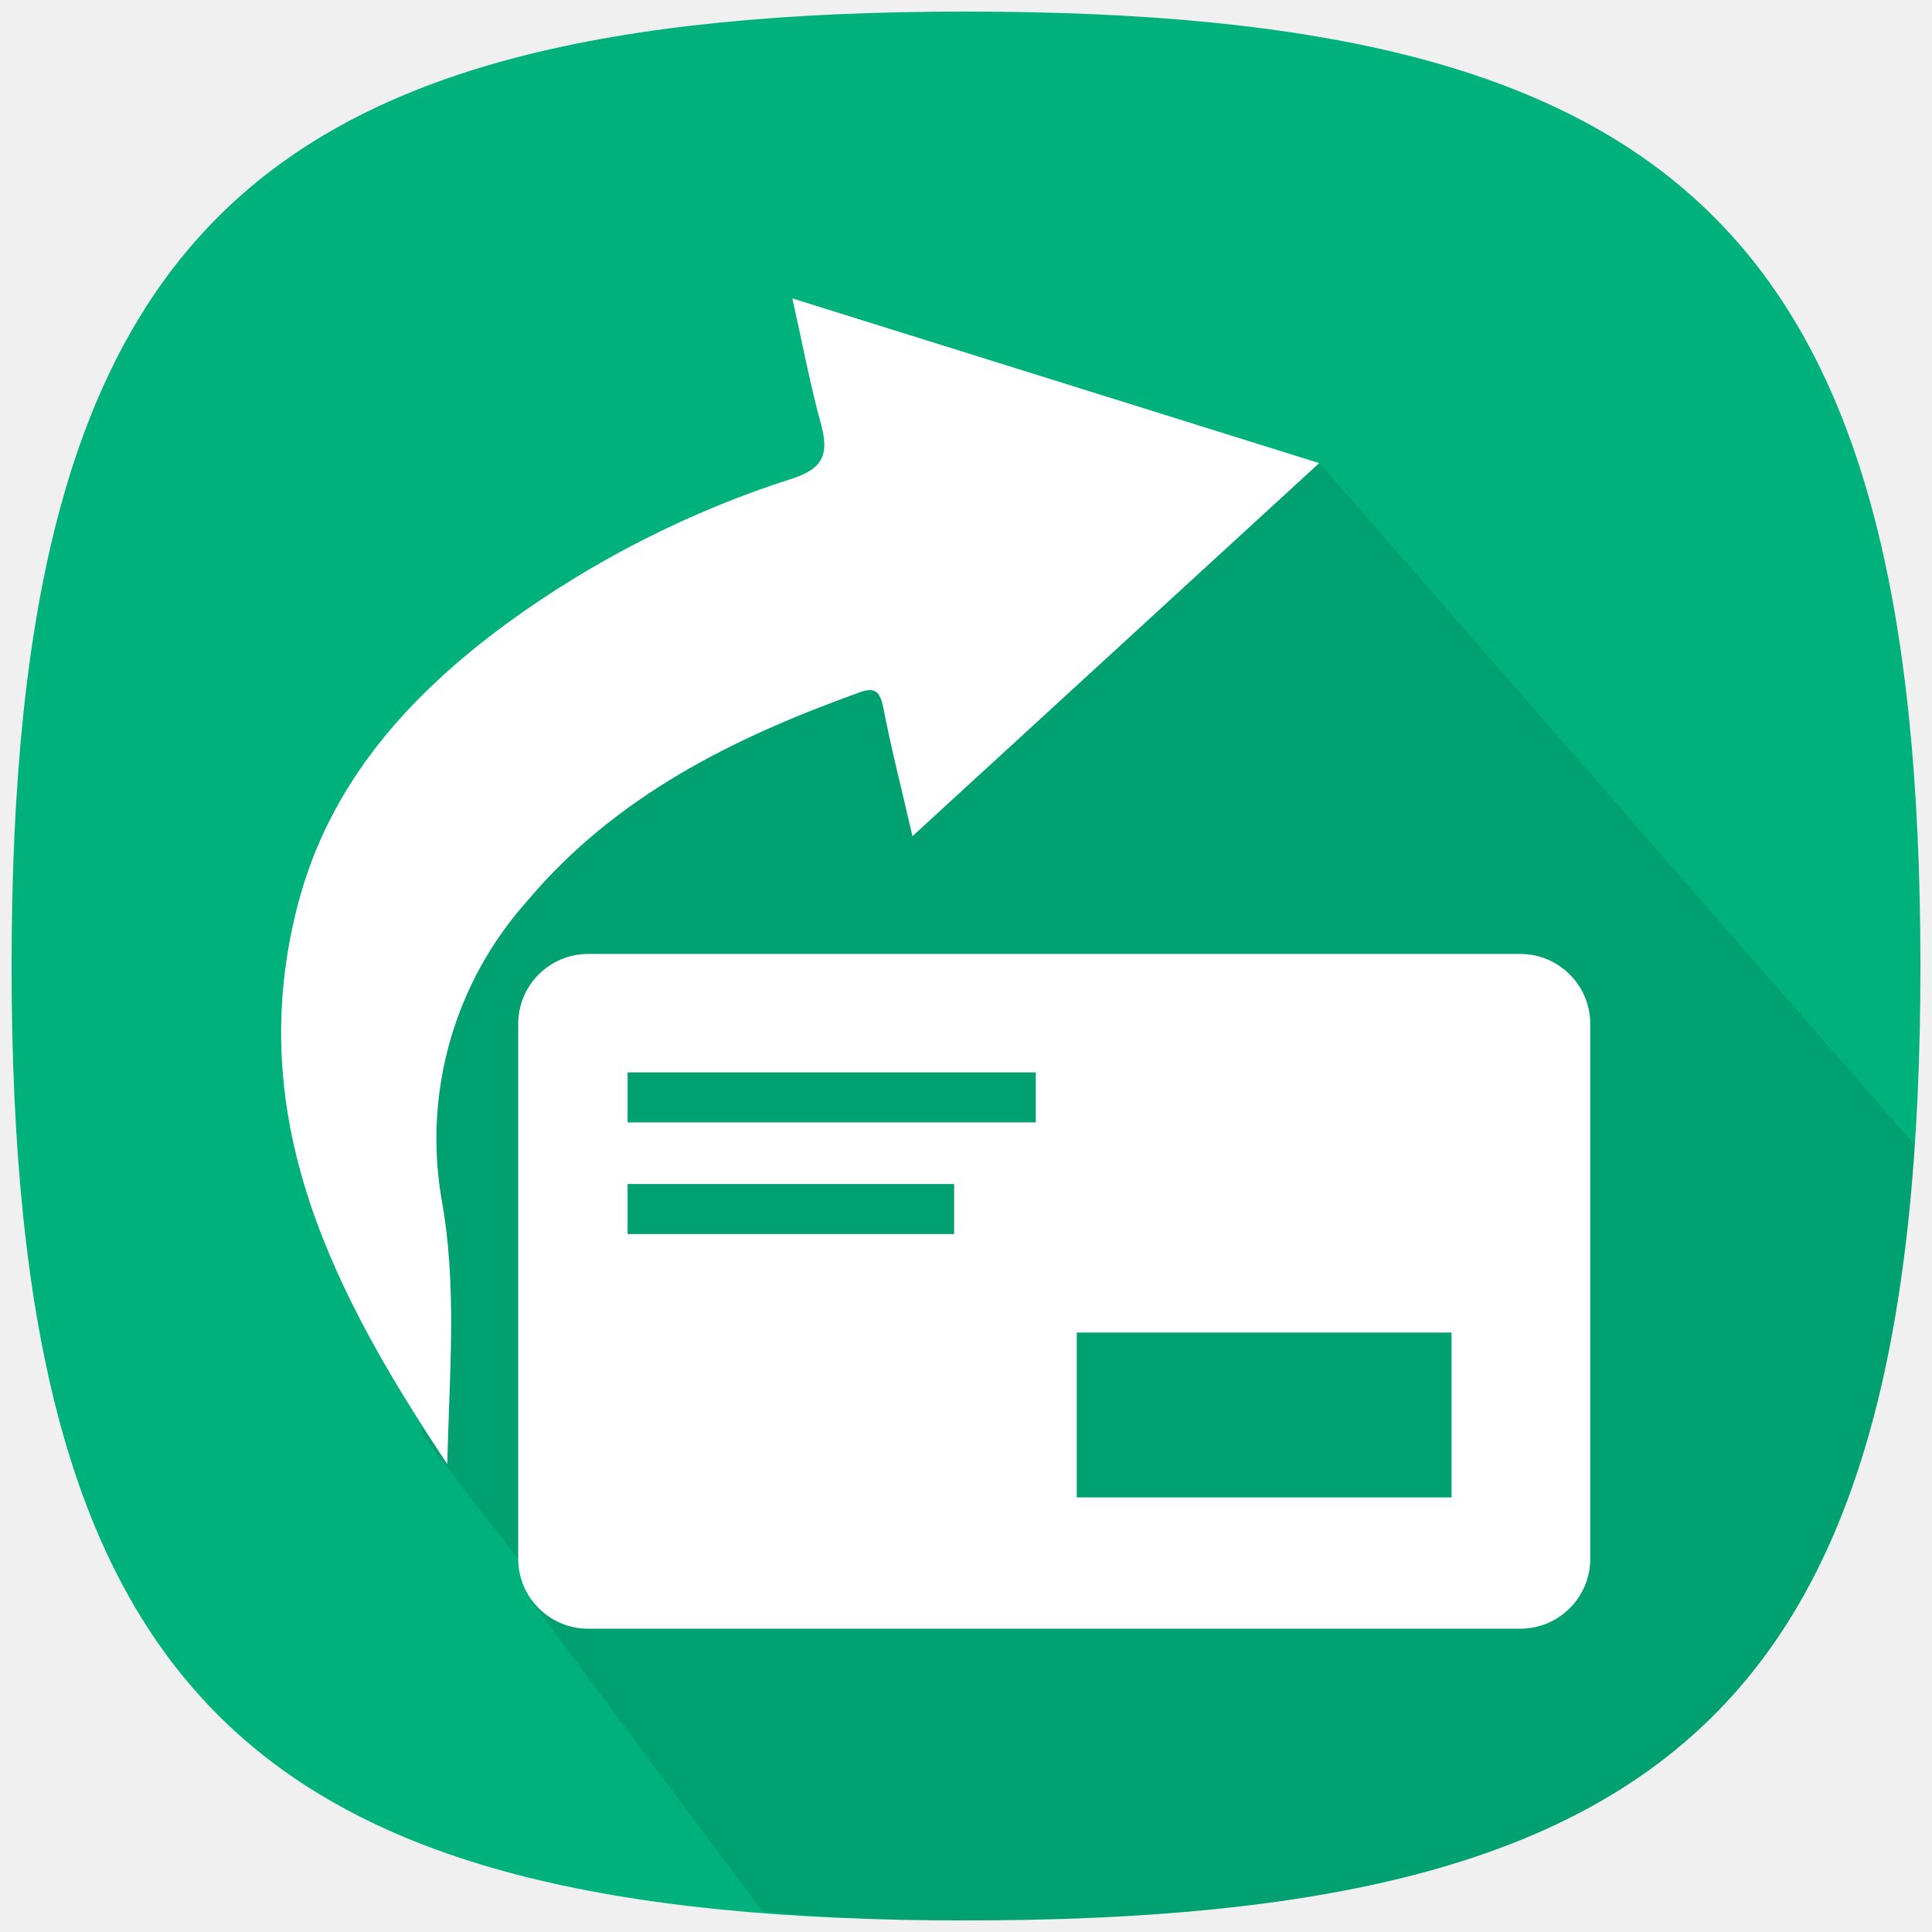
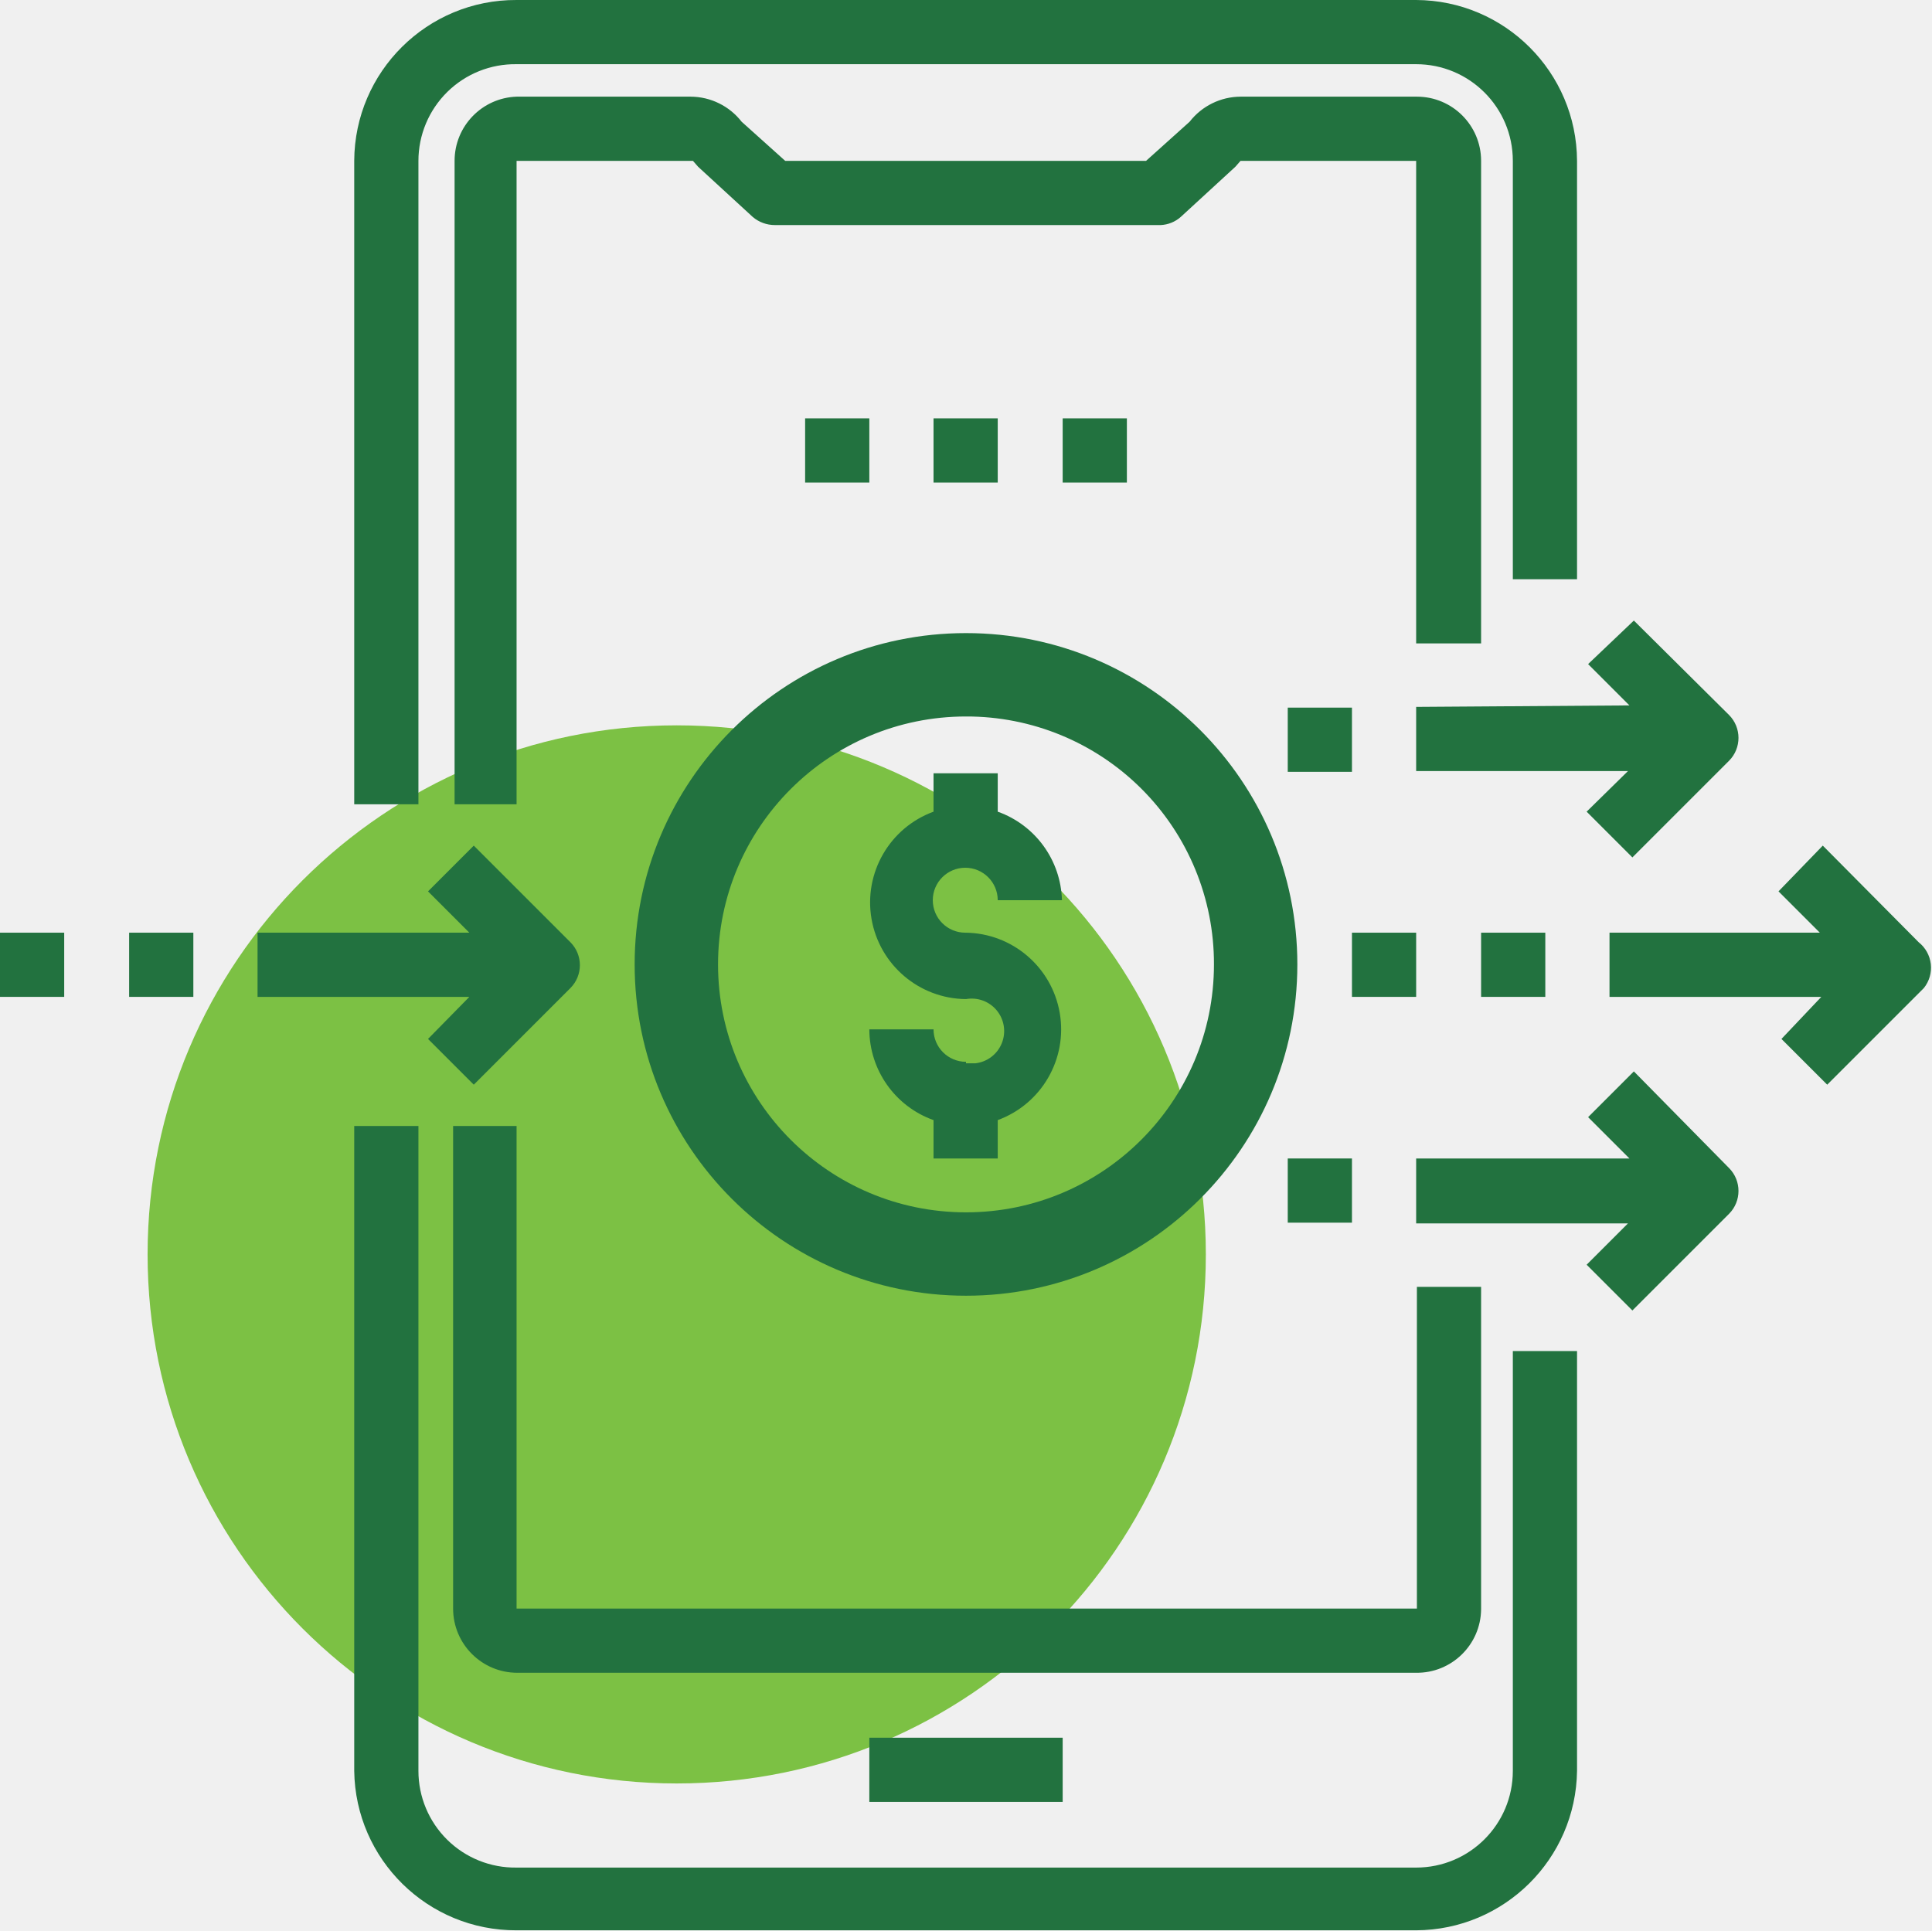
- <svg xmlns="http://www.w3.org/2000/svg" id="Ñëîé_1" data-name="Ñëîé 1" viewBox="0 0 500 500">
+ <svg xmlns="http://www.w3.org/2000/svg" viewBox="0 0 26.18 26.16">
  <defs>
-     <style>.cls-1{fill:#00b17c;}.cls-2{opacity:0.1;}.cls-3{fill:#fff;}</style>
+     <style>.cls-1{fill:#7cc144;}.cls-2{fill:#22723f;}</style>
  </defs>
-   <path class="cls-1" d="M497,250C497,60.53,435,3,250,3S3,60.53,3,250,65,497,250,497s247-57.53,247-247Z" />
-   <path class="cls-2" d="M495.55,296.33,341.45,119.86,199.31,150.21,95.57,254l13.83,117.57,33.95,43.85-6-1.19,59.94,80.36A453,453,0,0,0,250,497C419,497,485.32,449,495.55,296.33Z" />
-   <path class="cls-3" d="M115.76,378.92c-29.26-44-53.15-89.57-38.63-145,8.2-31.26,28.65-53.93,54.09-72.61a259.55,259.55,0,0,1,74-37.52c7.81-2.55,9.31-6.32,7.32-13.75-2.83-10.25-4.77-20.73-7.48-32.81l136.35,42.62L236.14,216.41c-2.77-12.19-5.54-22.78-7.54-33.25-.89-4.38-2.22-5.54-6.71-3.77-32.26,11.64-62.69,26.71-85.52,53.87a92.28,92.28,0,0,0-22.17,76.65C118.42,332.8,116.26,355.7,115.76,378.92Z" />
-   <path class="cls-3" d="M375.66,387.54h-97V344.86h97v42.68Zm-107.6-97.06H162.42V277.54H268.06v12.93Zm-21.13,28.89H162.42V306.43h84.51v12.94Zm146.51-72.49H152.22A18.11,18.11,0,0,0,134.11,265v138.4a18.11,18.11,0,0,0,18.11,18.11H393.45a18.11,18.11,0,0,0,18.11-18.11V265a18.11,18.11,0,0,0-18.11-18.11Z" />
+   <g id="Слой_2" data-name="Слой 2">
+     <g id="katman_1" data-name="katman 1">
+       <circle class="cls-1" cx="9.17" cy="17" r="7.17" />
+       <g id="Money_Transfer-3" data-name="Money Transfer-3">
+         <path class="cls-2" d="M13.09,8.58a4.49,4.49,0,1,0,4.49,4.49,4.49,4.49,0,0,0-4.49-4.49Zm3.36,4.49a3.36,3.36,0,1,1-3.36-3.36,3.35,3.35,0,0,1,3.36,3.36Z" />
+         <path class="cls-2" d="M13.09,14.39a.44.44,0,0,1-.44-.44h-.87a1.31,1.31,0,0,0,.87,1.23v.52h.87v-.52a1.31,1.31,0,0,0-.44-2.54.44.44,0,1,1,.44-.44h.87A1.31,1.31,0,0,0,13.52,11v-.52h-.87V11a1.31,1.31,0,0,0,.44,2.54.44.44,0,1,1,.13.87h-.13Z" />
+         <path class="cls-2" d="M20.5,24a1.31,1.31,0,0,1-1.31,1.31H7A1.31,1.31,0,0,1,5.67,24V15.26H4.8V24A2.19,2.19,0,0,0,7,26.16H19.19A2.19,2.19,0,0,0,21.37,24h0V18.31H20.5Z" />
+         <rect class="cls-2" x="20.07" y="12.64" width="0.87" height="0.87" />
+         <path class="cls-2" d="M5.67,2.18A1.31,1.31,0,0,1,7,.87H19.19A1.31,1.31,0,0,1,20.5,2.18h0V7.85h.87V2.18A2.19,2.19,0,0,0,19.19,0H7A2.19,2.19,0,0,0,4.8,2.18V10.9h.87Z" />
+         <path class="cls-2" d="M20.07,8.72V2.18a.87.87,0,0,0-.87-.87H16.81a.88.88,0,0,0-.69.34l-.59.53H10.64l-.59-.53a.88.88,0,0,0-.69-.34H7a.87.87,0,0,0-.84.87V10.9H7V2.18H9.39l.07.08.74.68a.46.46,0,0,0,.3.11h5.23A.44.44,0,0,0,16,2.94l.74-.68.07-.08h2.38V8.72Z" />
+         <rect class="cls-2" x="18.32" y="12.64" width="0.87" height="0.87" />
+         <path class="cls-2" d="M20.07,21.8V17.44H19.2V21.8H7V15.26H6.14V21.8a.87.87,0,0,0,.87.87H19.19a.87.87,0,0,0,.88-.86Z" />
+         <rect class="cls-2" x="11.78" y="23.55" width="2.62" height="0.87" />
+         <path class="cls-2" d="M5.8,14.08l.62.62,1.31-1.31a.44.44,0,0,0,0-.62L6.42,11.46l-.62.62.56.56H3.49v.87H6.36Z" />
+         <path class="cls-2" d="M26,12.77l-1.3-1.31-.6.62.56.56H21.81v.87h2.87l-.54.57.62.62,1.31-1.31A.44.44,0,0,0,26,12.77Z" />
+         <path class="cls-2" d="M19.19,9.58v.87h2.87L21.5,11l.62.62,1.31-1.31a.44.44,0,0,0,0-.62L22.14,8.41,21.52,9l.56.56Z" />
+         <path class="cls-2" d="M22.14,14.52l-.62.62.56.56H19.19v.88h2.87l-.56.56.62.62,1.31-1.31a.44.44,0,0,0,0-.62Z" />
+         <rect class="cls-2" x="1.75" y="12.64" width="0.87" height="0.87" />
+         <rect class="cls-2" y="12.64" width="0.87" height="0.87" />
+         <rect class="cls-2" x="17.45" y="15.7" width="0.87" height="0.87" />
+         <rect class="cls-2" x="17.45" y="9.59" width="0.87" height="0.87" />
+         <rect class="cls-2" x="12.65" y="5.67" width="0.87" height="0.87" />
+         <rect class="cls-2" x="14.4" y="5.67" width="0.87" height="0.87" />
+         <rect class="cls-2" x="10.91" y="5.67" width="0.87" height="0.87" />
+       </g>
+     </g>
+   </g>
</svg>
